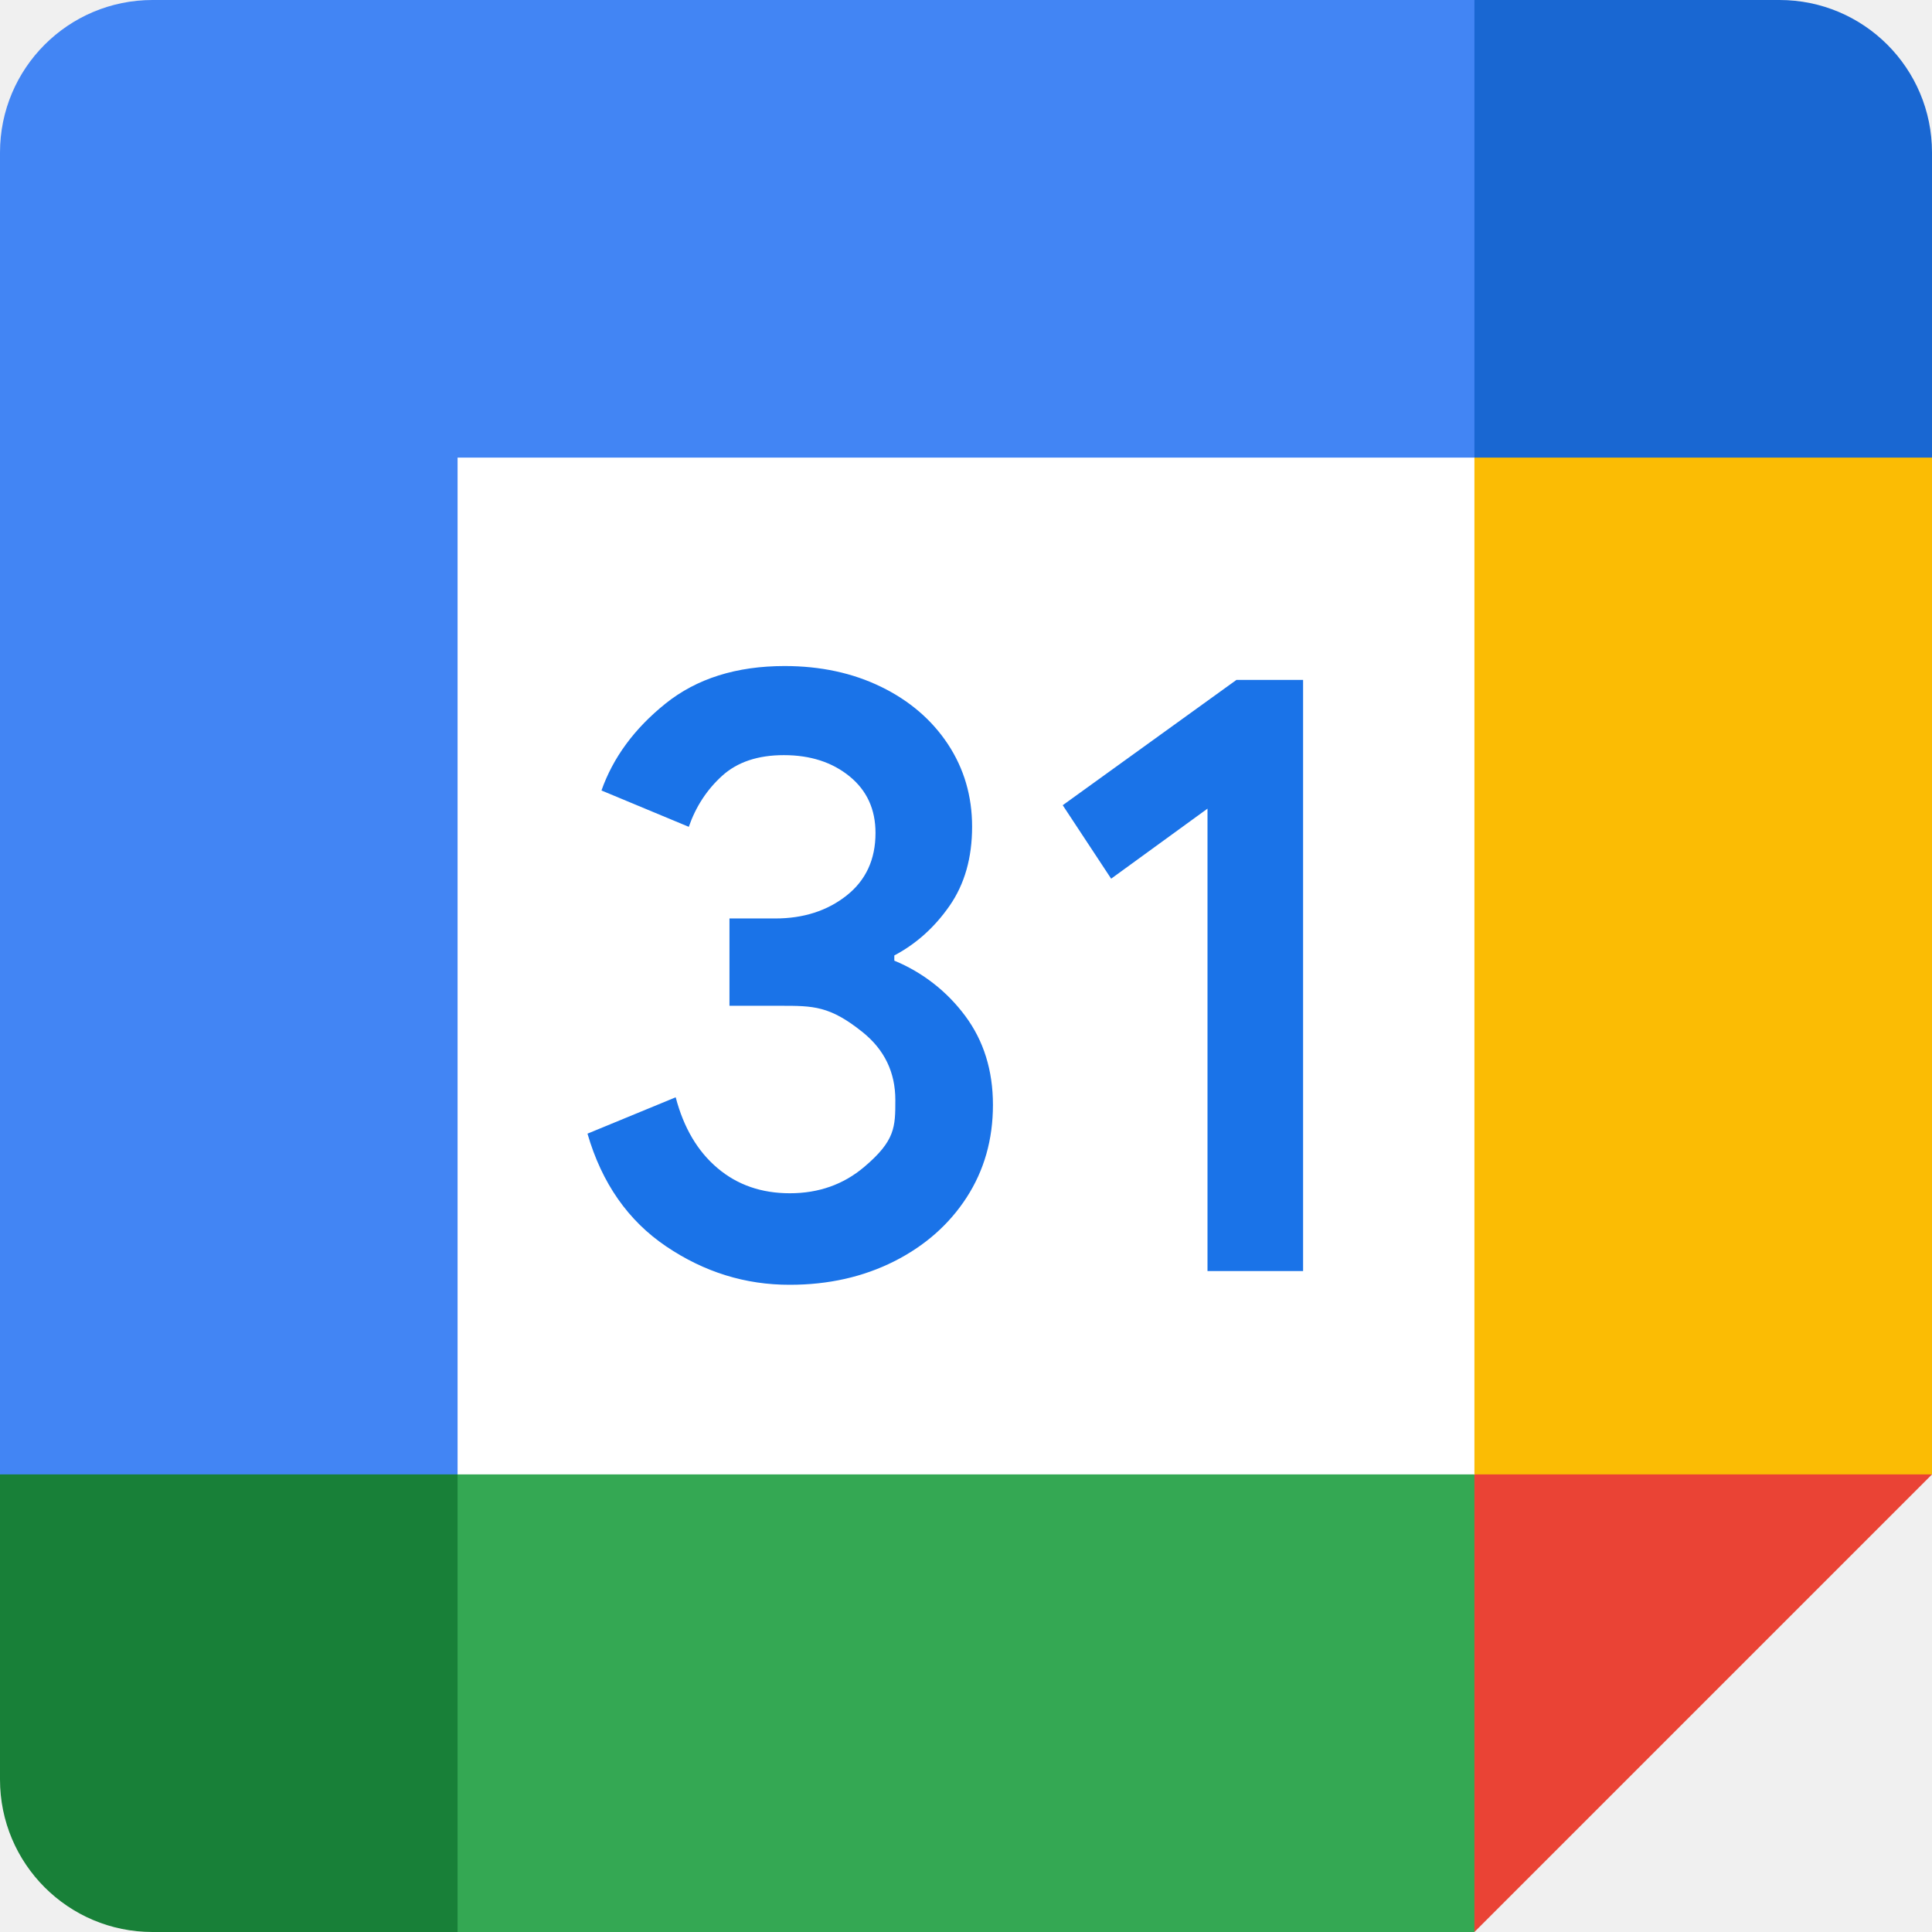
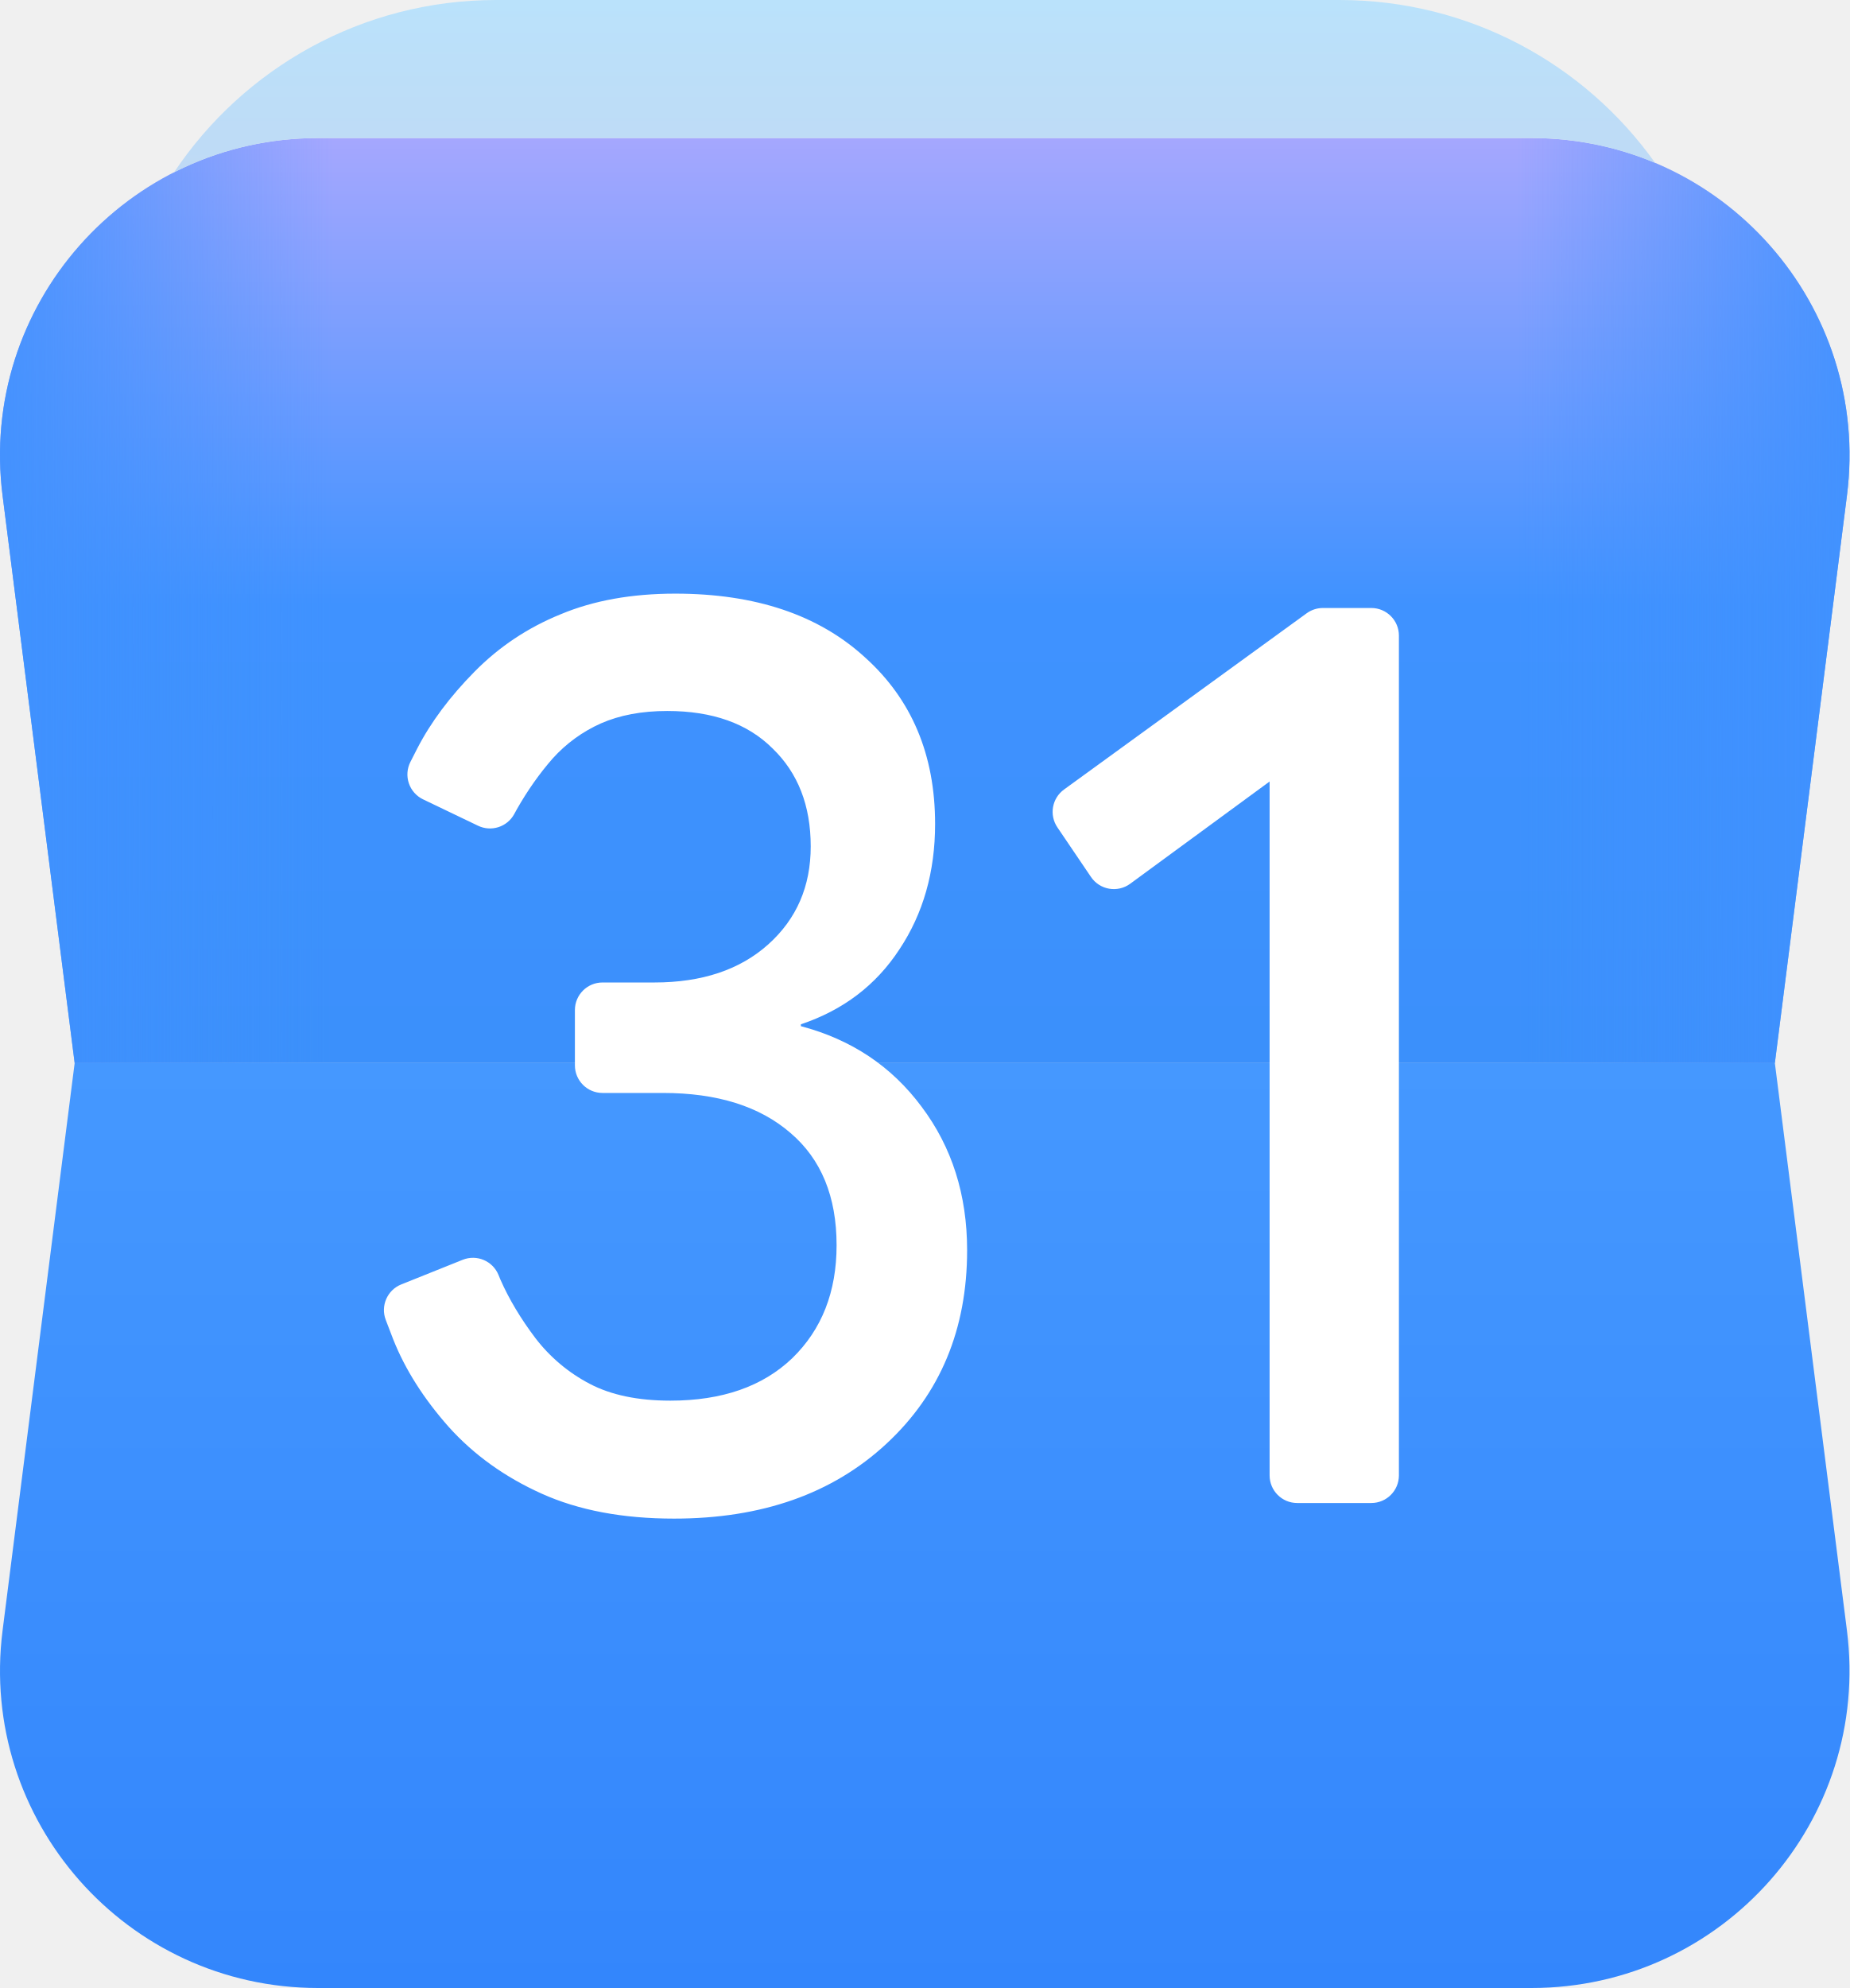
- <svg xmlns="http://www.w3.org/2000/svg" viewBox="0 0 200 200" xml:space="preserve">
-   <path fill="#fff" d="m152.632 47.368-47.368-5.263-57.895 5.263L42.105 100l5.263 52.632L100 159.211l52.632-6.579 5.263-53.947z" />
-   <path fill="#1a73e8" d="M68.961 129.026c-3.934-2.658-6.658-6.539-8.145-11.671l9.132-3.763q1.243 4.737 4.342 7.342c2.053 1.737 4.553 2.592 7.474 2.592q4.48 0 7.697-2.724c3.217-2.724 3.224-4.132 3.224-6.934q0-4.303-3.395-7.026c-3.395-2.723-5.105-2.724-8.5-2.724h-5.276v-9.039h4.736q4.382 0 7.382-2.368c2-1.579 3-3.737 3-6.487 0-2.447-.895-4.395-2.684-5.855s-4.053-2.197-6.803-2.197c-2.684 0-4.816.711-6.395 2.145s-2.724 3.197-3.447 5.276l-9.039-3.763c1.197-3.395 3.395-6.395 6.618-8.987s7.342-3.895 12.342-3.895c3.697 0 7.026.711 9.974 2.145 2.947 1.434 5.263 3.421 6.934 5.947 1.671 2.539 2.5 5.382 2.5 8.539 0 3.224-.776 5.947-2.329 8.184s-3.461 3.947-5.724 5.145v.539a17.4 17.4 0 0 1 7.342 5.724c1.908 2.566 2.868 5.632 2.868 9.211s-.908 6.776-2.724 9.579-4.329 5.013-7.513 6.618C89.355 132.184 85.763 133 81.776 133c-4.618.013-8.881-1.316-12.815-3.974M125 83.711l-9.974 7.25-5.013-7.605L128 70.382h6.895v61.197H125z" />
-   <path fill="#ea4335" d="M152.632 200 200 152.632l-23.684-10.526-23.684 10.526-10.526 23.684z" />
-   <path fill="#34a853" d="M36.842 176.316 47.368 200h105.263v-47.368H47.368z" />
-   <path fill="#4285f4" d="M15.789 0C7.066 0 0 7.066 0 15.789v136.842l23.684 10.526 23.684-10.526V47.368h105.263l10.526-23.684L152.632 0z" />
-   <path fill="#188038" d="M0 152.632v31.579C0 192.935 7.066 200 15.789 200h31.579v-47.368z" />
-   <path fill="#fbbc04" d="M152.632 47.368v105.263H200V47.368l-23.684-10.526z" />
-   <path fill="#1967d2" d="M200 47.368V15.789C200 7.065 192.934 0 184.211 0h-31.579v47.368z" />
+ <svg xmlns="http://www.w3.org/2000/svg" width="268" height="288" viewBox="0 0 268 288" fill="none">
+   <path d="m257.182 154 10.445 82.211C271.118 263.693 249.669 288 221.925 288H46.075C18.33 288-3.118 263.693.373 236.211L10.818 154z" fill="url(#a)" />
+   <path d="m257.182 154 10.445-82.21C271.118 44.306 249.669 20 221.925 20H46.075C18.33 20-3.118 44.307.373 71.79L10.818 154z" fill="url(#b)" />
+   <path d="m257.182 154 10.445-82.21C271.118 44.306 249.669 20 221.925 20H46.075C18.33 20-3.118 44.307.373 71.79L10.818 154z" fill="url(#c)" />
+   <path d="m257.182 154 10.445-82.21C271.118 44.306 249.669 20 221.925 20H46.075C18.33 20-3.118 44.307.373 71.79L10.818 154z" fill="url(#d)" />
+   <path d="M194.089 0c18.883 0 35.586 9.319 45.749 23.602A46 46 0 0 0 221.925 20H46.075c-7.542 0-14.618 1.799-20.854 4.967C35.274 9.916 52.43 0 71.908 0z" fill="url(#e)" />
+   <path d="M97.67 220q-11.153 0-19.182-3.617-8.03-3.617-13.473-9.674-5.442-6.149-8.03-12.659l-1.086-2.831a4 4 0 0 1 2.246-5.146l8.9-3.568a4 4 0 0 1 5.188 2.191l.277.674q1.873 4.25 5.085 8.499a23.8 23.8 0 0 0 7.852 6.601q4.64 2.44 11.687 2.441 11.242 0 17.666-6.149 6.424-6.239 6.424-16.365 0-10.58-6.692-16.276-6.692-5.786-18.468-5.786h-8.759a4 4 0 0 1-4-4v-8.004a4 4 0 0 1 4-4h7.51q10.349 0 16.505-5.516 6.156-5.515 6.156-14.196 0-8.86-5.531-14.195-5.442-5.425-15.257-5.425-5.531 0-9.635 1.808a20.8 20.8 0 0 0-6.96 5.063q-2.855 3.255-5.174 7.324l-.41.747a4 4 0 0 1-5.237 1.683l-7.969-3.823a4 4 0 0 1-1.834-5.421l.996-1.956q2.944-5.697 8.298-11.122 5.353-5.425 12.49-8.318Q88.391 86 97.848 86q17.399 0 27.48 9.223 10.17 9.132 10.171 24.141 0 10.398-5.175 18.174-5.085 7.776-14.275 10.851v.271q10.974 2.894 17.487 11.664 6.602 8.77 6.602 20.796 0 17.18-11.688 28.03Q116.763 220 97.67 220m90.3-2.26a4 4 0 0 1-4-4V113.216l-20.205 14.814a4 4 0 0 1-5.677-.983l-4.87-7.19a4 4 0 0 1 .962-5.48l35.163-25.534a4 4 0 0 1 2.35-.763h7.013a4 4 0 0 1 4 4v121.66a4 4 0 0 1-4 4z" fill="#fff" />
+   <defs>
+     <linearGradient id="a" x1="134" y1="154" x2="134" y2="288" gradientUnits="userSpaceOnUse">
+       <stop stop-color="#4598ff" />
+       <stop offset="1" stop-color="#3386fc" />
+     </linearGradient>
+     <linearGradient id="b" x1="134" y1="20" x2="134" y2="154" gradientUnits="userSpaceOnUse">
+       <stop stop-color="#a5a7fe" />
+       <stop offset=".505" stop-color="#3f92ff" />
+       <stop offset="1" stop-color="#3b90fb" />
+     </linearGradient>
+     <linearGradient id="c" x1="-6.207" y1="86.568" x2="274.207" y2="86.568" gradientUnits="userSpaceOnUse">
+       <stop stop-color="#4091fe" />
+       <stop offset=".194" stop-color="#4091fe" stop-opacity="0" />
+     </linearGradient>
+     <linearGradient id="d" x1="274.207" y1="86" x2="-6.207" y2="86" gradientUnits="userSpaceOnUse">
+       <stop stop-color="#4091fe" />
+       <stop offset=".194" stop-color="#4091fe" stop-opacity="0" />
+     </linearGradient>
+     <linearGradient id="e" x1="132.529" y1="0" x2="132.529" y2="24.967" gradientUnits="userSpaceOnUse">
+       <stop stop-color="#bae2fb" />
+       <stop offset="1" stop-color="#bfdaf5" />
+     </linearGradient>
+   </defs>
</svg>
